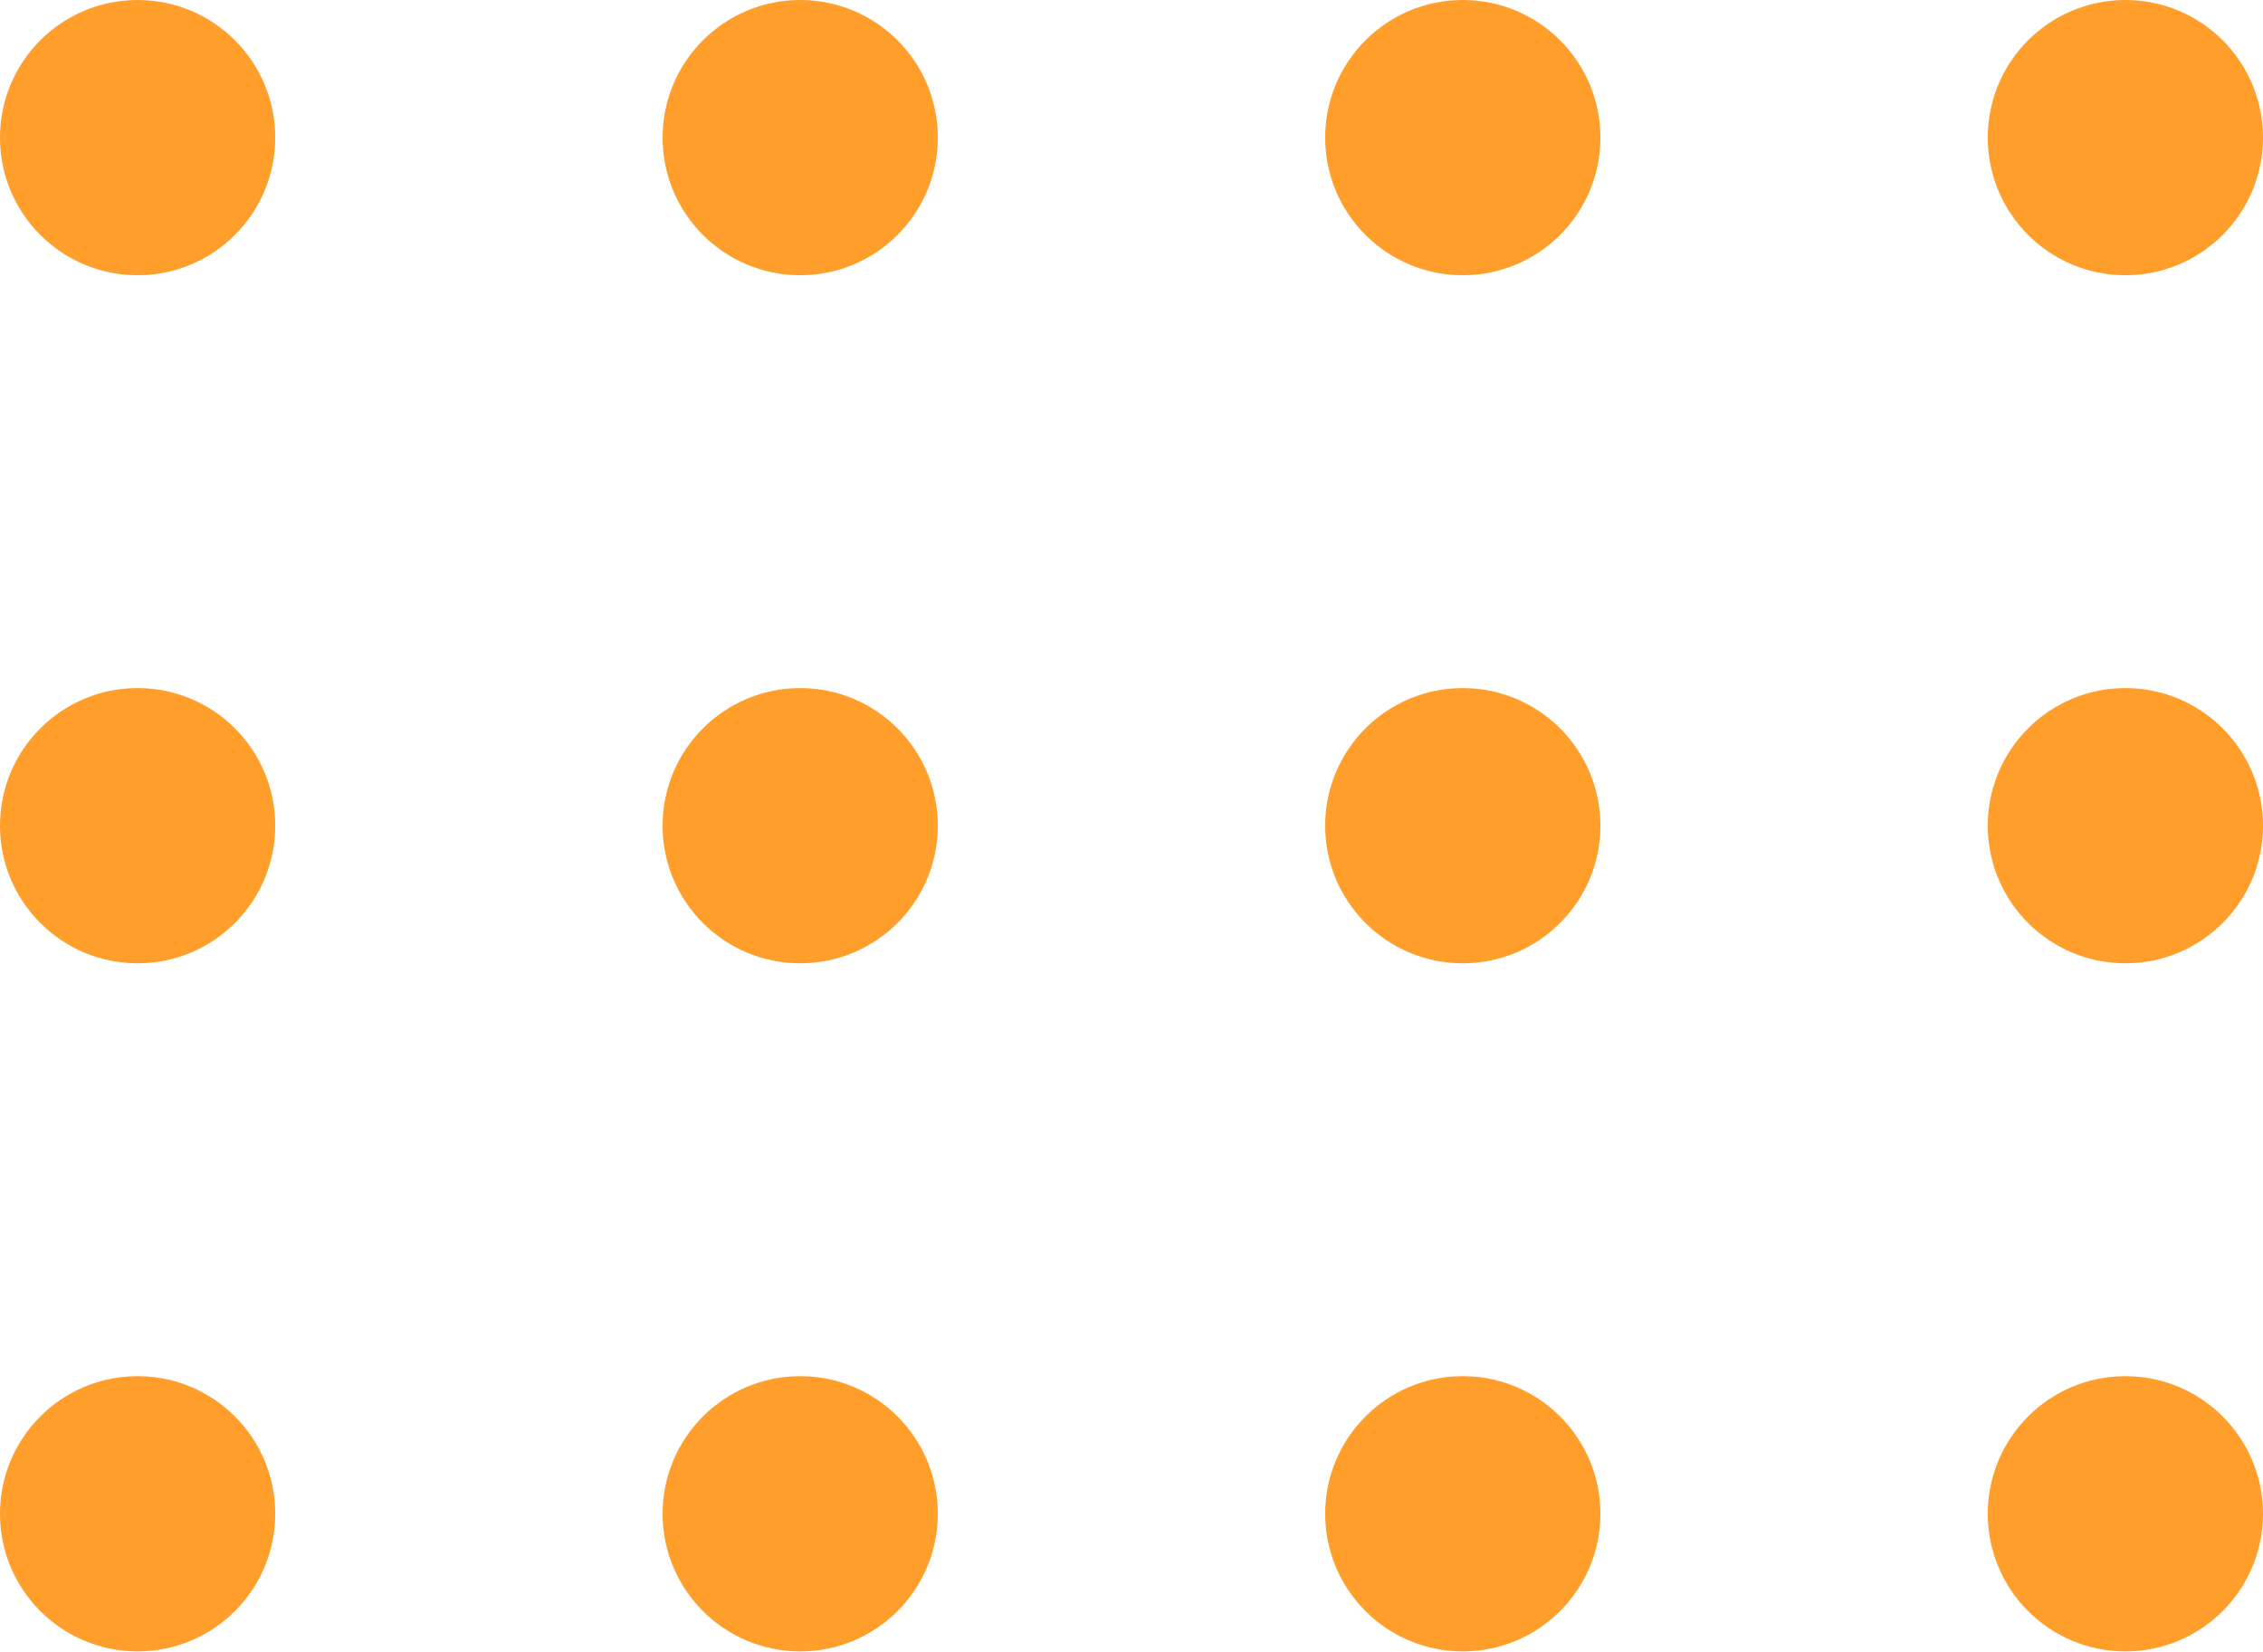
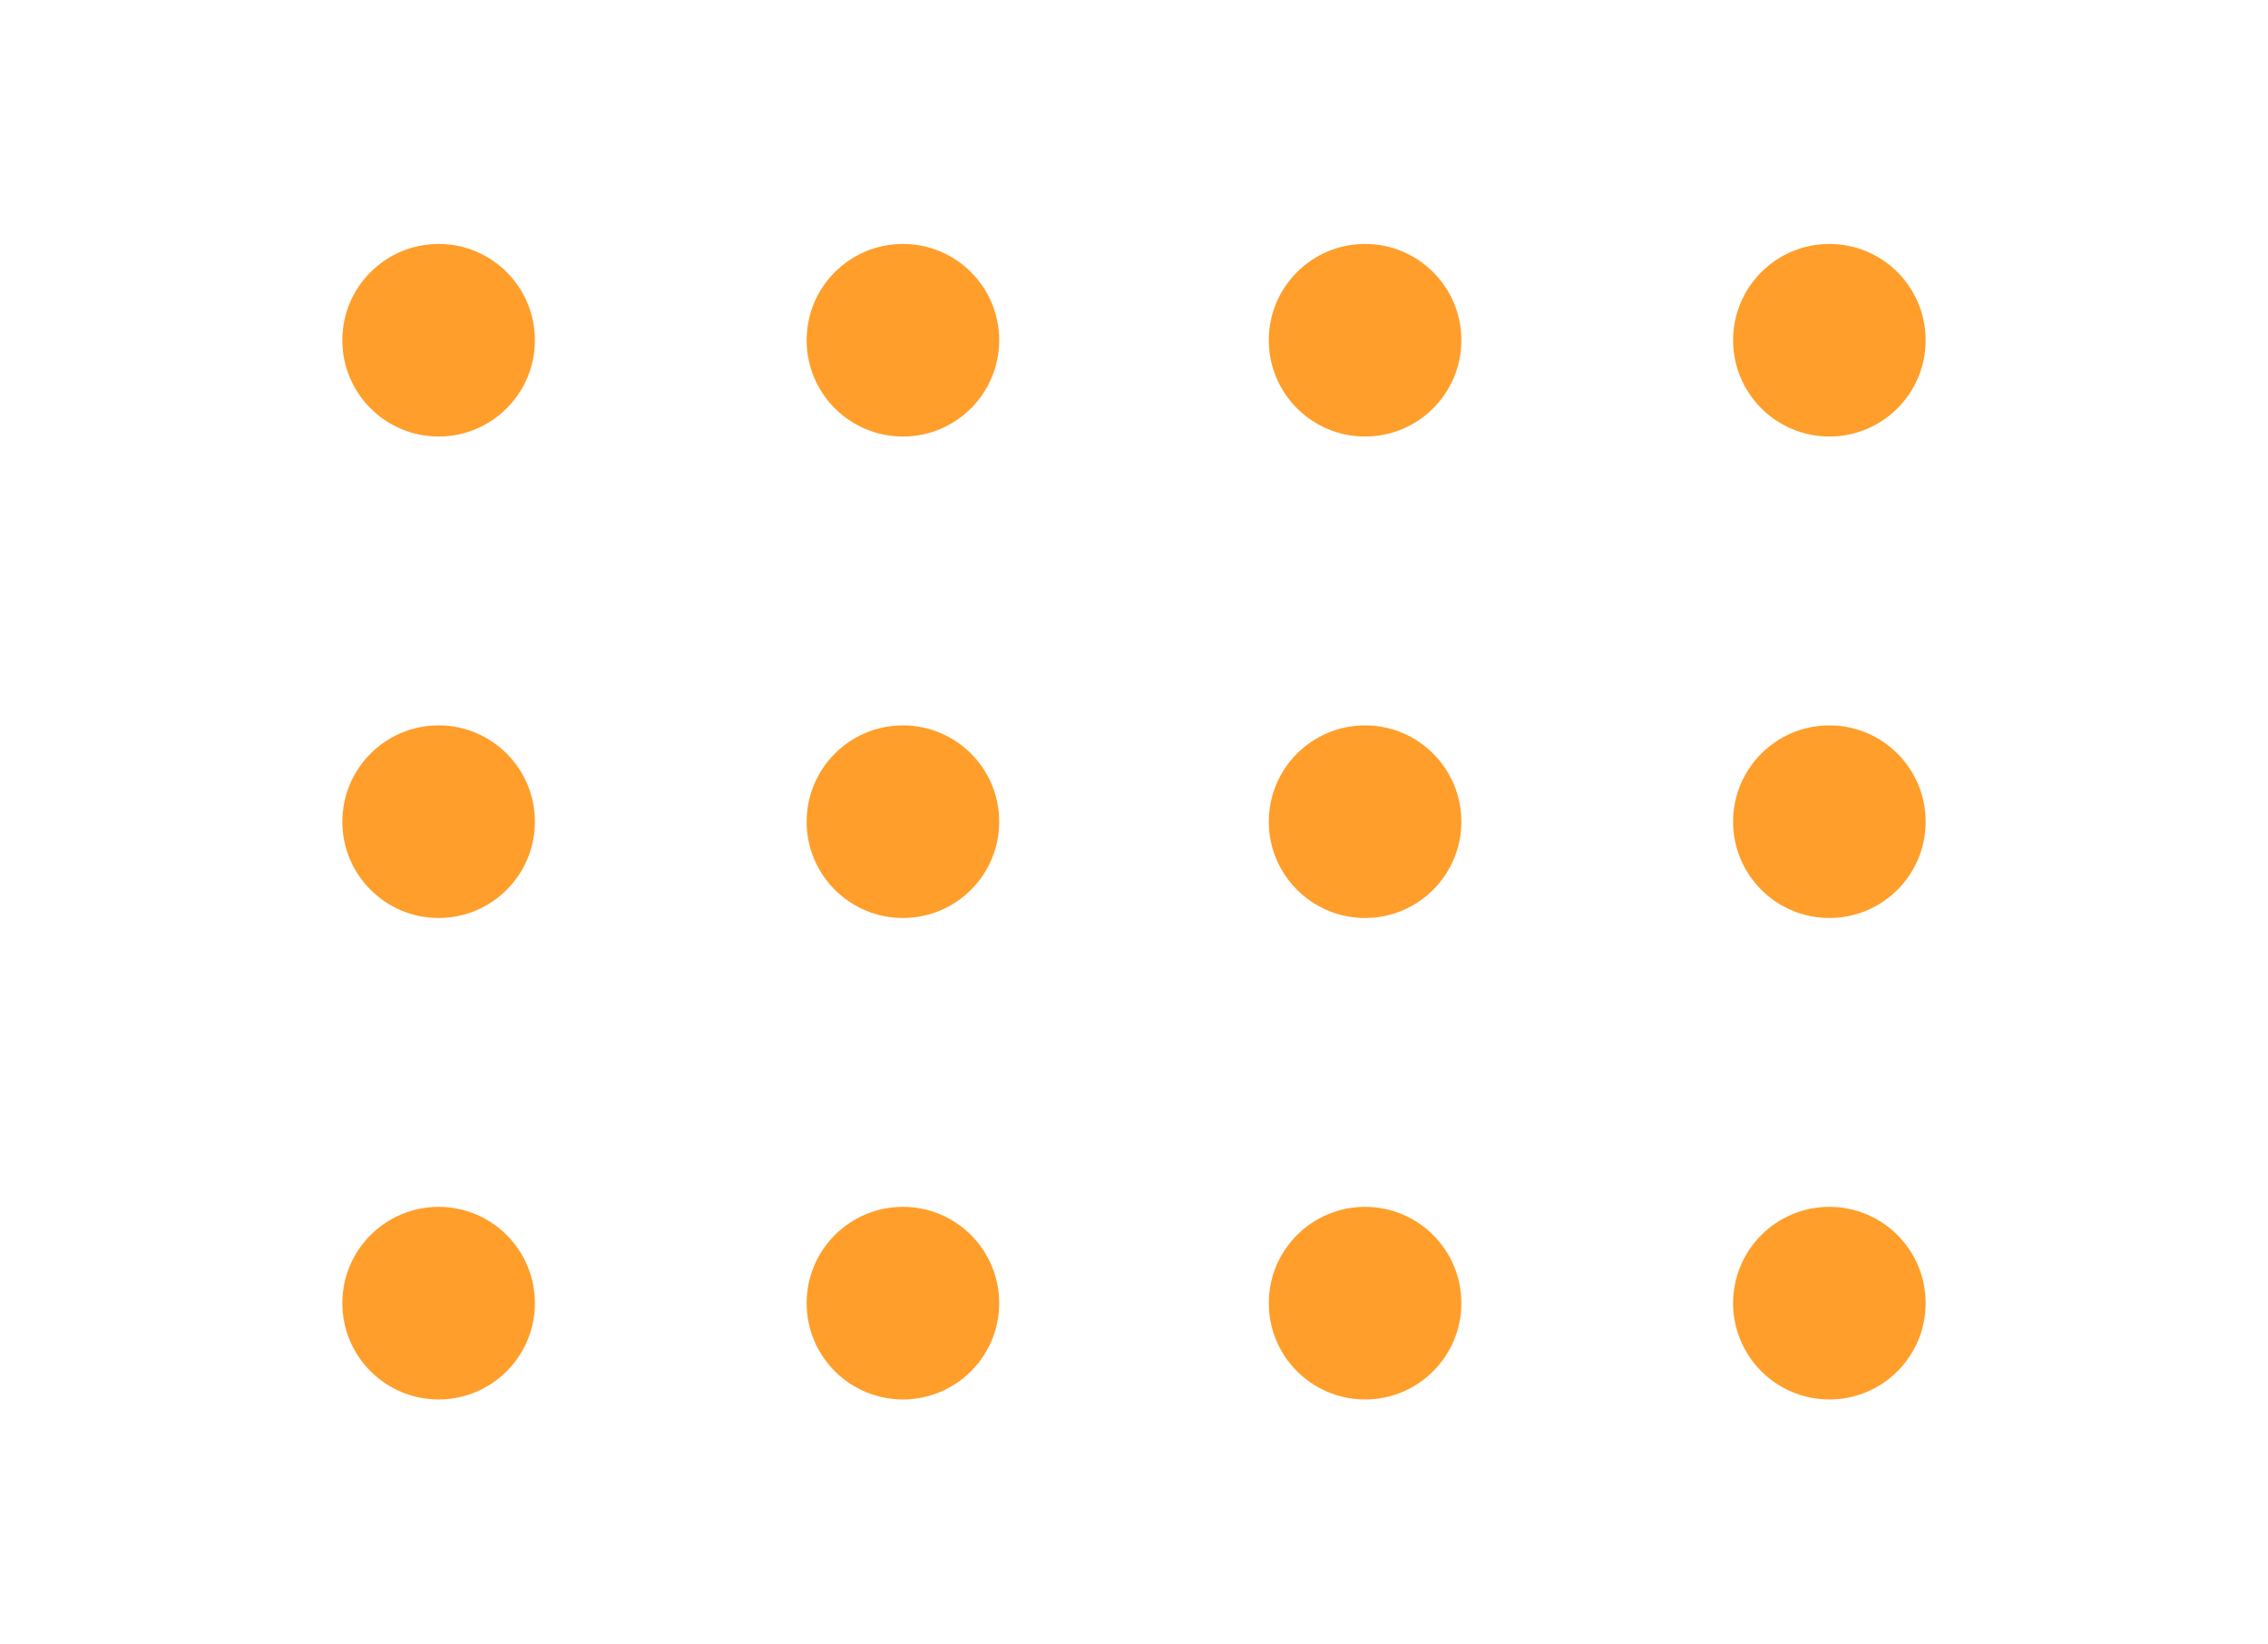
- <svg xmlns="http://www.w3.org/2000/svg" width="74" height="54">
-   <g fill="#ff9e2b" paint-order="stroke fill markers">
-     <circle r="4.5" cy="4.5" cx="4.5" />
-     <circle cx="26.167" cy="4.5" r="4.5" />
-     <circle r="4.5" cy="4.5" cx="47.833" />
-     <circle cx="69.5" cy="4.5" r="4.5" />
-     <circle cx="4.5" cy="49.5" r="4.5" />
-     <circle r="4.5" cy="49.5" cx="26.167" />
-     <circle cx="47.833" cy="49.5" r="4.5" />
-     <circle r="4.5" cy="49.5" cx="69.5" />
-     <circle cx="4.5" cy="27" r="4.5" />
-     <circle r="4.5" cy="27" cx="26.167" />
-     <circle cx="47.833" cy="27" r="4.5" />
-     <circle r="4.5" cy="27" cx="69.5" />
+ <svg xmlns="http://www.w3.org/2000/svg" version="1.1" id="Layer_1" x="0px" y="0px" width="106px" height="76.8px" viewBox="0 0 106 76.8" enable-background="new 0 0 106 76.8" xml:space="preserve">
+   <g>
+     <circle fill="#FF9E2B" cx="20.5" cy="15.9" r="4.5" />
+     <circle fill="#FF9E2B" cx="42.2" cy="15.9" r="4.5" />
+     <circle fill="#FF9E2B" cx="63.8" cy="15.9" r="4.5" />
+     <circle fill="#FF9E2B" cx="85.5" cy="15.9" r="4.5" />
+     <circle fill="#FF9E2B" cx="20.5" cy="60.9" r="4.5" />
+     <circle fill="#FF9E2B" cx="42.2" cy="60.9" r="4.5" />
+     <circle fill="#FF9E2B" cx="63.8" cy="60.9" r="4.5" />
+     <circle fill="#FF9E2B" cx="85.5" cy="60.9" r="4.5" />
+     <circle fill="#FF9E2B" cx="20.5" cy="38.4" r="4.5" />
+     <circle fill="#FF9E2B" cx="42.2" cy="38.4" r="4.5" />
+     <circle fill="#FF9E2B" cx="63.8" cy="38.4" r="4.5" />
+     <circle fill="#FF9E2B" cx="85.5" cy="38.4" r="4.5" />
  </g>
</svg>
